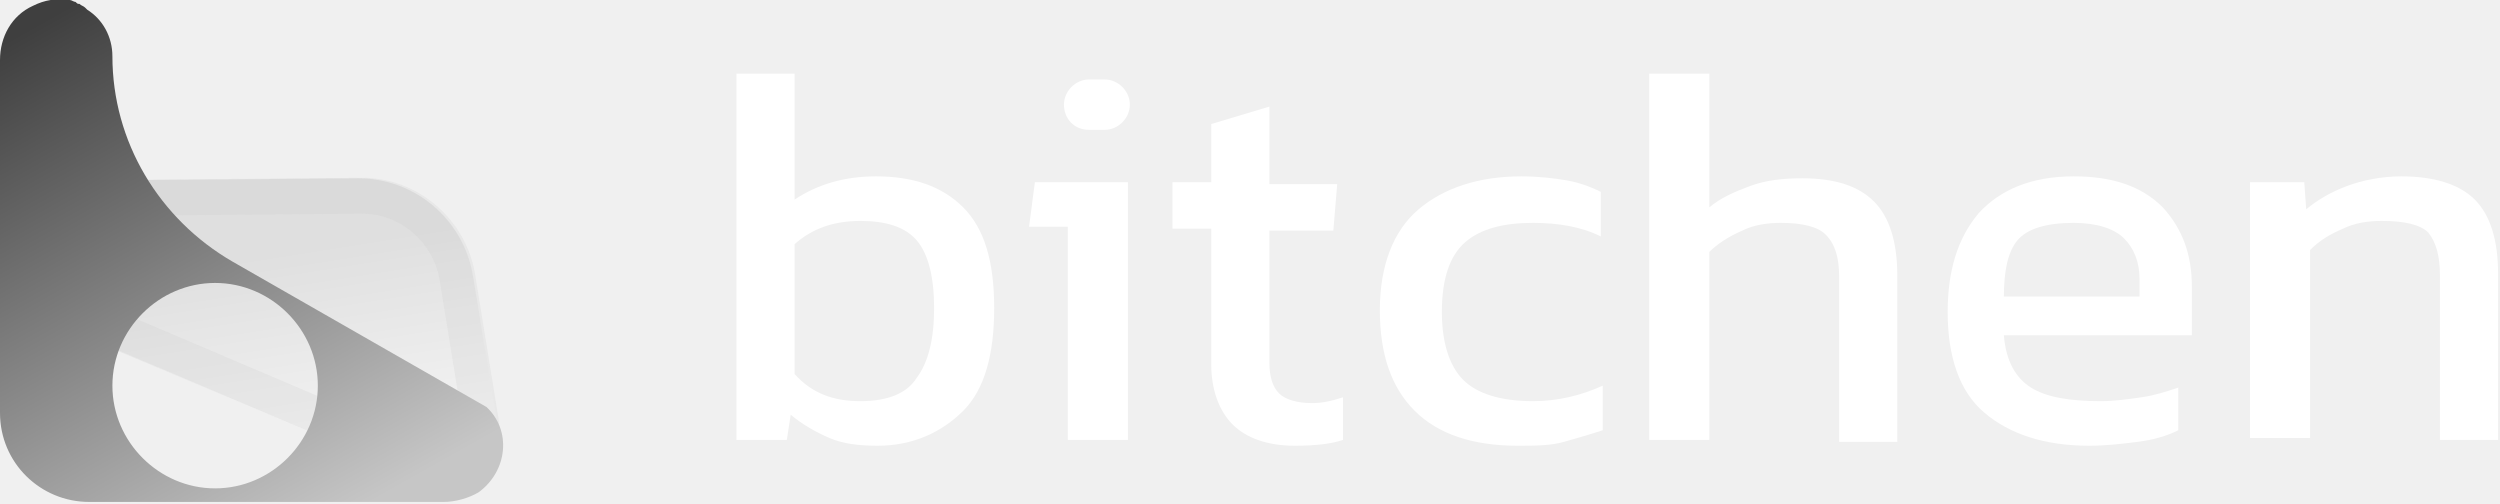
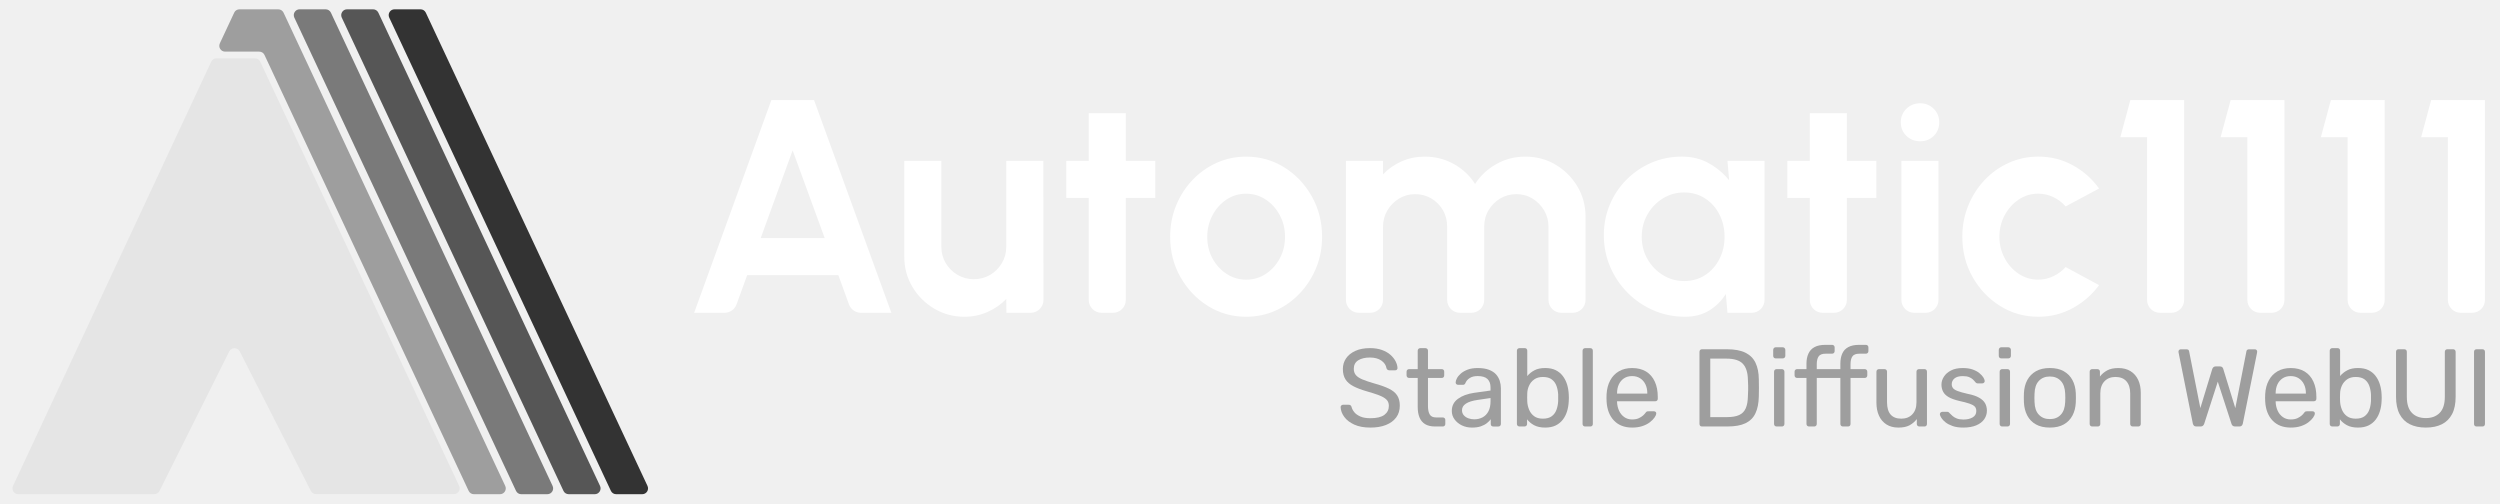
<svg xmlns="http://www.w3.org/2000/svg" version="1.1" id="Layer_1" x="0px" y="0px" viewBox="0 0 129 26" style="enable-background:new 0 0 129 26;" xml:space="preserve">
  <style type="text/css">
- 	.st0{fill:#FFFFFF;}
- 	.st1{opacity:0.4;fill-rule:evenodd;clip-rule:evenodd;fill:url(#Shape_2_);enable-background:new    ;}
- 	.st2{opacity:0.2;fill:none;stroke:#C6C6C6;stroke-width:1.853;enable-background:new    ;}
- 	.st3{fill-rule:evenodd;clip-rule:evenodd;fill:url(#SVGID_1_);}
+ 	.st0{fill:#E5E5E5;}
+ 	.st1{fill:#7A7A7A;enable-background:new    ;}
+ 	.st2{fill:#565656;enable-background:new    ;}
+ 	.st3{fill:#333333;enable-background:new    ;}
+ 	.st4{fill:#9E9E9E;enable-background:new    ;}
+ 	.st5{fill:#FFFFFF;}
+ 	.st6{enable-background:new    ;}
+ 	.st7{fill:#9E9E9E;}
</style>
  <g>
-     <path class="st0" d="M45.3,23c-1,0-1.8-0.1-2.5-0.4c-0.7-0.3-1.4-0.7-2-1.2l-0.2,1.3H38V3.8H41v6.5c1.2-0.8,2.6-1.2,4.2-1.2   c1.9,0,3.4,0.5,4.5,1.6c1.1,1.1,1.6,2.8,1.6,5.2c0,2.4-0.5,4.2-1.6,5.3S47.1,23,45.3,23z M44.4,20.7c1.4,0,2.4-0.4,2.9-1.2   c0.6-0.8,0.9-2,0.9-3.6c0-1.6-0.3-2.8-0.9-3.5s-1.6-1-2.9-1c-1.4,0-2.5,0.4-3.4,1.2v6.7C41.9,20.3,43,20.7,44.4,20.7z" />
-     <path class="st0" d="M55.1,22.7v-11h-2l0.3-2.3h4.8v13.3H55.1z M54.9,5.4L54.9,5.4c0-0.7,0.6-1.3,1.3-1.3h0.8   c0.7,0,1.3,0.6,1.3,1.3v0c0,0.7-0.6,1.3-1.3,1.3h-0.8C55.4,6.7,54.9,6.1,54.9,5.4z" />
-     <path class="st0" d="M66.8,23c-1.4,0-2.5-0.4-3.2-1.1s-1.1-1.8-1.1-3.1v-7h-2V9.4h2V6.4l3-0.9v4h3.5l-0.2,2.4h-3.3v6.8   c0,0.8,0.2,1.3,0.5,1.6s0.9,0.5,1.7,0.5c0.5,0,1-0.1,1.6-0.3v2.2C68.7,22.9,67.9,23,66.8,23z" />
-     <path class="st0" d="M78.3,23c-2.3,0-4.1-0.6-5.3-1.8c-1.2-1.2-1.8-2.9-1.8-5.2c0-2.3,0.7-4.1,2-5.2c1.3-1.1,3.1-1.7,5.3-1.7   c0.9,0,1.7,0.1,2.3,0.2s1.2,0.3,1.8,0.6v2.3c-1-0.5-2.2-0.7-3.5-0.7c-1.5,0-2.7,0.3-3.5,1c-0.8,0.7-1.2,1.9-1.2,3.6   c0,1.6,0.4,2.8,1.1,3.5c0.7,0.7,1.9,1.1,3.6,1.1c1.3,0,2.5-0.3,3.6-0.8v2.3c-0.6,0.2-1.3,0.4-2,0.6C80,23,79.2,23,78.3,23z" />
-     <path class="st0" d="M85.1,22.7V3.8h3.1v6.9c0.6-0.5,1.3-0.8,2.1-1.1C91.1,9.3,92,9.2,93,9.2c1.7,0,2.9,0.4,3.7,1.2   c0.8,0.8,1.2,2.1,1.2,3.8v8.6h-3v-8.5c0-1-0.2-1.7-0.7-2.2c-0.4-0.4-1.2-0.6-2.3-0.6c-0.7,0-1.4,0.1-2,0.4   c-0.7,0.3-1.3,0.7-1.7,1.1v9.7H85.1z" />
-     <path class="st0" d="M107.8,23c-2.3,0-4.1-0.6-5.4-1.7c-1.3-1.1-1.9-2.9-1.9-5.2c0-2.1,0.5-3.8,1.6-5.1c1.1-1.2,2.7-1.9,4.9-1.9   c2,0,3.5,0.5,4.6,1.6c1,1.1,1.5,2.4,1.5,4.1v2.5h-9.7c0.1,1.3,0.6,2.2,1.4,2.7c0.8,0.5,2,0.7,3.6,0.7c0.7,0,1.4-0.1,2.1-0.2   c0.7-0.1,1.3-0.3,1.9-0.5v2.2c-0.6,0.3-1.3,0.5-2.1,0.6S108.7,23,107.8,23z M103.4,15.3h7v-0.9c0-0.9-0.3-1.6-0.8-2.1   s-1.4-0.8-2.6-0.8c-1.4,0-2.4,0.3-2.9,0.9S103.4,14,103.4,15.3z" />
-     <path class="st0" d="M116.1,22.7V9.4h2.8l0.1,1.4c0.6-0.5,1.3-0.9,2.1-1.2c0.8-0.3,1.8-0.5,2.8-0.5c1.7,0,3,0.4,3.8,1.2   c0.8,0.8,1.2,2.1,1.2,3.8v8.6h-3v-8.5c0-1-0.2-1.7-0.6-2.2c-0.4-0.4-1.2-0.6-2.4-0.6c-0.7,0-1.4,0.1-2,0.4   c-0.7,0.3-1.2,0.6-1.7,1.1v9.7H116.1z" />
+     <g>
+       <path class="st0" d="M0.943,25.501H7.96c0.114,0,0.217-0.063,0.269-0.166l3.601-7.201c0.11-0.221,0.423-0.221,0.538-0.004    l3.674,7.205c0.052,0.099,0.155,0.162,0.269,0.162h7.109c0.221,0,0.364-0.228,0.272-0.427L13.427,3.183    c-0.048-0.107-0.155-0.173-0.272-0.173H11.17c-0.118,0-0.221,0.066-0.272,0.173L0.671,25.074    C0.579,25.272,0.722,25.501,0.943,25.501z" />
+     </g>
+     <path class="st1" d="M26.626,25.328L15.187,0.908c-0.092-0.199,0.052-0.427,0.272-0.427h1.344c0.118,0,0.221,0.066,0.272,0.173   l11.439,24.42c0.092,0.199-0.052,0.427-0.272,0.427h-1.344C26.78,25.501,26.674,25.434,26.626,25.328z" />
+     <path class="st2" d="M29.074,25.328L17.635,0.908c-0.092-0.199,0.052-0.427,0.272-0.427h1.344c0.118,0,0.221,0.066,0.272,0.173   l11.439,24.42c0.092,0.199-0.052,0.427-0.272,0.427h-1.344C29.229,25.501,29.122,25.434,29.074,25.328z" />
+     <path class="st3" d="M31.522,25.328L20.084,0.908c-0.092-0.199,0.052-0.427,0.272-0.427H21.7c0.118,0,0.221,0.066,0.272,0.173   l11.439,24.42c0.092,0.199-0.052,0.427-0.272,0.427h-1.344C31.677,25.501,31.57,25.434,31.522,25.328z" />
+     <path class="st4" d="M12.356,0.481h2.003c0.118,0,0.221,0.066,0.272,0.173l11.439,24.42c0.092,0.199-0.052,0.427-0.272,0.427   h-1.344c-0.118,0-0.221-0.066-0.272-0.173L13.648,2.837C13.6,2.73,13.494,2.664,13.376,2.664h-1.76   c-0.221,0-0.364-0.228-0.272-0.427l0.74-1.583C12.131,0.547,12.238,0.481,12.356,0.481z" />
  </g>
-   <linearGradient id="Shape_2_" gradientUnits="userSpaceOnUse" x1="-427.567" y1="555.505" x2="-427.97" y2="555.744" gradientTransform="matrix(20.6812 14.9178 8.7512 -12.1321 4000.093 13140.22)">
-     <stop offset="0" style="stop-color:#F7F7F7" />
-     <stop offset="1" style="stop-color:#C6C6C6" />
-   </linearGradient>
-   <path id="Shape" class="st1" d="M24.3,24.5c1-0.6,1.5-1.9,1.3-3l-1.2-7.3c-0.5-2.9-3-5-5.9-5L6.4,9.3l-3.9,7.3l18.5,7.8  C22,25.1,23.3,25.2,24.3,24.5z" />
-   <path id="Shape_1_" class="st2" d="M7,10.2L3.6,16l18.1,7.7l0,0c0.4,0.3,1,0.4,1.5,0.3c0.5-0.1,1-0.4,1.3-0.8s0.4-0.9,0.3-1.5  l-1.2-7.4c-0.4-2.4-2.5-4.2-4.9-4.2L7,10.2z" />
-   <linearGradient id="SVGID_1_" gradientUnits="userSpaceOnUse" x1="1.32" y1="1.583" x2="15.981" y2="27.711">
-     <stop offset="0" style="stop-color:#3F3F3F" />
-     <stop offset="1" style="stop-color:#C6C6C6" />
-   </linearGradient>
-   <path class="st3" d="M25.1,21L12,13.5C8.2,11.3,5.8,7.3,5.8,2.9v0c0-1-0.5-1.9-1.3-2.4c0,0-0.1-0.1-0.1-0.1C4.3,0.3,4.2,0.3,4.1,0.2  c-0.1,0-0.1,0-0.2-0.1c-0.1,0-0.2-0.1-0.3-0.1C2.9-0.1,2.3,0,1.7,0.3C0.6,0.8,0,1.9,0,3.1l0,13v5.2c0,2.6,2.1,4.6,4.6,4.6l18.3,0  c0.6,0,1.3-0.2,1.8-0.5C26.2,24.3,26.4,22.2,25.1,21z M11.1,25.2c-2.9,0-5.3-2.4-5.3-5.3s2.4-5.3,5.3-5.3c2.9,0,5.3,2.4,5.3,5.3  S14,25.2,11.1,25.2z" />
+   <g>
+     <path class="st5" d="M39.802,5.165h2.203l3.99,10.976h-1.567c-0.278,0-0.527-0.174-0.622-0.436l-0.548-1.509h-4.704l-0.547,1.508   c-0.095,0.262-0.343,0.436-0.622,0.436h-1.567L39.802,5.165z M39.253,12.283h3.301L40.9,7.759L39.253,12.283z" />
+     <path class="st5" d="M46.661,13.24V8.301h1.913v4.436c0,0.308,0.076,0.59,0.228,0.843c0.151,0.253,0.354,0.454,0.607,0.604   c0.253,0.149,0.532,0.223,0.835,0.223c0.314,0,0.596-0.074,0.847-0.223c0.251-0.149,0.452-0.35,0.604-0.604   c0.152-0.253,0.228-0.535,0.228-0.843V8.301h1.913l0.007,7.177c0,0.366-0.296,0.662-0.661,0.662h-1.251l-0.008-0.713   c-0.272,0.283-0.593,0.506-0.965,0.67c-0.371,0.165-0.768,0.248-1.192,0.248c-0.57,0-1.089-0.14-1.56-0.42   c-0.47-0.279-0.845-0.653-1.125-1.121C46.801,14.336,46.661,13.814,46.661,13.24z" />
+     <path class="st5" d="M59.612,10.214h-1.521v5.265c0,0.365-0.296,0.661-0.661,0.661h-0.59c-0.365,0-0.661-0.296-0.661-0.661v-5.265   h-1.16V8.301h1.16V5.84h1.913v2.462h1.521V10.214z" />
+     <path class="st5" d="M64.3,16.345c-0.721,0-1.379-0.186-1.972-0.557c-0.593-0.371-1.066-0.869-1.419-1.494   c-0.353-0.625-0.529-1.316-0.529-2.074c0-0.575,0.102-1.112,0.305-1.61c0.204-0.5,0.485-0.939,0.843-1.317   c0.358-0.38,0.775-0.676,1.25-0.89c0.476-0.215,0.983-0.321,1.521-0.321c0.721,0,1.379,0.185,1.972,0.556   c0.593,0.371,1.066,0.87,1.419,1.497c0.353,0.628,0.53,1.323,0.53,2.086c0,0.57-0.102,1.104-0.306,1.6   c-0.204,0.496-0.485,0.934-0.843,1.313c-0.358,0.38-0.773,0.676-1.246,0.89C65.352,16.237,64.844,16.345,64.3,16.345z M64.3,14.431   c0.381,0,0.724-0.102,1.027-0.305c0.303-0.204,0.542-0.473,0.718-0.808c0.175-0.334,0.262-0.701,0.262-1.098   c0-0.408-0.09-0.78-0.27-1.116c-0.18-0.337-0.423-0.607-0.729-0.808c-0.305-0.201-0.641-0.301-1.007-0.301   c-0.376,0-0.716,0.102-1.019,0.305c-0.304,0.204-0.544,0.476-0.722,0.816c-0.177,0.34-0.266,0.708-0.266,1.105   c0,0.413,0.091,0.787,0.274,1.121c0.183,0.335,0.427,0.6,0.733,0.796S63.94,14.431,64.3,14.431z" />
+     <path class="st5" d="M69.451,15.479V8.301h1.913v0.697c0.266-0.283,0.585-0.506,0.956-0.67c0.37-0.165,0.771-0.246,1.199-0.246   c0.543,0,1.044,0.127,1.502,0.384c0.457,0.256,0.821,0.598,1.093,1.026c0.277-0.429,0.643-0.771,1.098-1.026   c0.454-0.257,0.954-0.384,1.497-0.384c0.575,0,1.097,0.139,1.565,0.419c0.467,0.279,0.841,0.653,1.121,1.121   c0.279,0.467,0.419,0.989,0.419,1.564v4.293c0,0.365-0.296,0.661-0.661,0.661h-0.59c-0.365,0-0.661-0.296-0.661-0.661v-3.784   c0-0.302-0.075-0.58-0.224-0.835c-0.148-0.253-0.347-0.457-0.596-0.611c-0.249-0.154-0.527-0.231-0.835-0.231   s-0.586,0.075-0.835,0.223c-0.248,0.149-0.448,0.349-0.599,0.6c-0.152,0.251-0.228,0.536-0.228,0.854v3.784   c0,0.365-0.296,0.661-0.661,0.661h-0.59c-0.365,0-0.661-0.296-0.661-0.661v-3.784c0-0.318-0.074-0.603-0.22-0.854   c-0.147-0.251-0.346-0.451-0.596-0.6c-0.251-0.148-0.531-0.223-0.84-0.223c-0.302,0-0.58,0.077-0.83,0.231   c-0.251,0.154-0.451,0.357-0.6,0.611c-0.149,0.255-0.223,0.532-0.223,0.835v3.784c0,0.365-0.296,0.661-0.661,0.661h-0.59   C69.747,16.14,69.451,15.844,69.451,15.479z" />
+     <path class="st5" d="M89.137,8.301h1.913v7.178c0,0.365-0.296,0.661-0.661,0.661h-1.251l-0.086-0.972   c-0.215,0.349-0.499,0.633-0.851,0.85c-0.353,0.217-0.77,0.326-1.249,0.326c-0.58,0-1.125-0.11-1.631-0.329   c-0.507-0.22-0.953-0.523-1.337-0.91c-0.383-0.387-0.684-0.834-0.901-1.341c-0.216-0.507-0.325-1.051-0.325-1.631   c0-0.558,0.103-1.084,0.309-1.575c0.207-0.492,0.495-0.923,0.866-1.294c0.371-0.37,0.8-0.661,1.286-0.87   c0.486-0.209,1.009-0.313,1.568-0.313c0.517,0,0.981,0.114,1.391,0.344s0.759,0.523,1.046,0.878L89.137,8.301z M86.902,14.502   c0.408,0,0.768-0.102,1.082-0.306c0.313-0.203,0.559-0.48,0.737-0.827c0.177-0.348,0.266-0.731,0.266-1.149   c0-0.423-0.089-0.808-0.266-1.156c-0.177-0.348-0.425-0.624-0.742-0.827c-0.316-0.204-0.675-0.306-1.078-0.306   c-0.402,0-0.77,0.103-1.101,0.309c-0.332,0.207-0.596,0.482-0.792,0.827c-0.196,0.346-0.294,0.73-0.294,1.153   c0,0.424,0.099,0.808,0.298,1.153c0.199,0.346,0.464,0.62,0.796,0.823C86.14,14.4,86.505,14.502,86.902,14.502z" />
+     <path class="st5" d="M96.818,10.214h-1.52v5.265c0,0.365-0.296,0.661-0.661,0.661h-0.59c-0.365,0-0.661-0.296-0.661-0.661v-5.265   h-1.161V8.301h1.161V5.84h1.913v2.462h1.52V10.214z" />
+     <path class="st5" d="M99.084,7.29c-0.283,0-0.52-0.093-0.713-0.279c-0.193-0.186-0.29-0.419-0.29-0.702   c0-0.277,0.097-0.509,0.29-0.697c0.194-0.188,0.429-0.283,0.705-0.283c0.278,0,0.511,0.095,0.702,0.283   c0.192,0.188,0.286,0.42,0.286,0.697c0,0.283-0.093,0.516-0.281,0.702C99.593,7.197,99.36,7.29,99.084,7.29z M98.112,8.301h1.913   v7.178c0,0.365-0.296,0.661-0.661,0.661h-0.59c-0.365,0-0.661-0.296-0.661-0.661V8.301z" />
+     <path class="st5" d="M106.586,13.78l1.725,0.933c-0.361,0.492-0.813,0.886-1.357,1.184c-0.543,0.298-1.136,0.447-1.778,0.447   c-0.722,0-1.379-0.186-1.972-0.557c-0.593-0.371-1.066-0.869-1.419-1.494c-0.353-0.625-0.529-1.316-0.529-2.074   c0-0.575,0.102-1.112,0.306-1.61c0.203-0.5,0.485-0.939,0.842-1.317c0.358-0.38,0.775-0.676,1.251-0.89   c0.475-0.215,0.983-0.321,1.522-0.321c0.642,0,1.235,0.148,1.778,0.446c0.544,0.298,0.996,0.698,1.357,1.199l-1.725,0.926   c-0.183-0.209-0.398-0.371-0.647-0.487c-0.249-0.114-0.503-0.172-0.764-0.172c-0.377,0-0.717,0.103-1.019,0.309   c-0.304,0.207-0.544,0.478-0.722,0.815c-0.177,0.337-0.266,0.704-0.266,1.101c0,0.392,0.089,0.757,0.266,1.094   c0.177,0.336,0.418,0.607,0.722,0.812c0.302,0.203,0.642,0.305,1.019,0.305c0.271,0,0.53-0.058,0.775-0.176   C106.196,14.138,106.409,13.979,106.586,13.78z" />
+     <path class="st5" d="M111.45,16.14c-0.365,0-0.661-0.296-0.661-0.661V7.078h-1.38l0.517-1.913h2.776v10.314   c0,0.365-0.296,0.661-0.661,0.661H111.45z" />
+     <path class="st5" d="M116.625,16.14c-0.365,0-0.661-0.296-0.661-0.661V7.078h-1.38l0.517-1.913h2.776v10.314   c0,0.365-0.296,0.661-0.661,0.661H116.625z" />
+     <path class="st5" d="M121.798,16.14c-0.365,0-0.661-0.296-0.661-0.661V7.078h-1.38l0.517-1.913h2.776v10.314   c0,0.365-0.296,0.661-0.661,0.661H121.798z" />
+     <path class="st5" d="M126.972,16.14c-0.365,0-0.661-0.296-0.661-0.661V7.078h-1.38l0.517-1.913h2.776v10.314   c0,0.365-0.296,0.661-0.661,0.661H126.972z" />
+   </g>
+   <g class="st6">
+     <path class="st7" d="M70.712,22.063c-0.33,0-0.606-0.051-0.831-0.153c-0.224-0.103-0.396-0.234-0.515-0.396   c-0.12-0.161-0.184-0.331-0.19-0.51c0-0.03,0.012-0.058,0.036-0.082c0.025-0.025,0.055-0.037,0.089-0.037h0.29   c0.046,0,0.08,0.011,0.103,0.034c0.022,0.022,0.038,0.049,0.046,0.079c0.022,0.092,0.07,0.182,0.142,0.271   c0.072,0.089,0.176,0.163,0.311,0.222c0.135,0.06,0.309,0.089,0.521,0.089c0.327,0,0.566-0.058,0.721-0.174   c0.153-0.115,0.23-0.271,0.23-0.464c0-0.133-0.041-0.24-0.122-0.321c-0.082-0.082-0.206-0.155-0.373-0.22s-0.384-0.135-0.649-0.21   c-0.276-0.08-0.507-0.167-0.688-0.263c-0.183-0.095-0.318-0.212-0.407-0.353s-0.134-0.318-0.134-0.535   c0-0.205,0.055-0.388,0.165-0.549c0.11-0.162,0.27-0.29,0.479-0.385s0.459-0.143,0.751-0.143c0.235,0,0.441,0.031,0.618,0.095   c0.176,0.062,0.323,0.146,0.441,0.25c0.117,0.104,0.206,0.216,0.267,0.336c0.062,0.119,0.094,0.236,0.098,0.35   c0,0.027-0.01,0.053-0.029,0.077c-0.019,0.024-0.049,0.037-0.091,0.037h-0.302c-0.026,0-0.054-0.008-0.082-0.022   c-0.028-0.016-0.051-0.044-0.065-0.086c-0.023-0.155-0.11-0.286-0.262-0.393c-0.152-0.106-0.35-0.159-0.593-0.159   c-0.246,0-0.446,0.047-0.601,0.143c-0.153,0.095-0.23,0.242-0.23,0.443c0,0.129,0.036,0.236,0.108,0.322   c0.072,0.085,0.186,0.16,0.342,0.225c0.155,0.064,0.358,0.133,0.608,0.205c0.304,0.083,0.553,0.172,0.746,0.265   s0.337,0.208,0.43,0.347s0.14,0.316,0.14,0.532c0,0.239-0.062,0.443-0.188,0.612c-0.126,0.169-0.301,0.298-0.527,0.387   C71.287,22.02,71.02,22.063,70.712,22.063z" />
+     <path class="st7" d="M74.054,22.007c-0.213,0-0.386-0.041-0.519-0.122c-0.133-0.082-0.229-0.197-0.29-0.348   c-0.061-0.149-0.091-0.327-0.091-0.532v-1.503h-0.444c-0.038,0-0.069-0.012-0.094-0.037c-0.024-0.024-0.037-0.056-0.037-0.094   v-0.193c0-0.038,0.013-0.069,0.037-0.094s0.056-0.037,0.094-0.037h0.444v-0.951c0-0.037,0.012-0.068,0.037-0.094   c0.024-0.024,0.056-0.037,0.094-0.037h0.268c0.038,0,0.069,0.013,0.094,0.037c0.024,0.025,0.037,0.057,0.037,0.094v0.951h0.706   c0.042,0,0.074,0.013,0.097,0.037s0.034,0.056,0.034,0.094v0.193c0,0.038-0.012,0.069-0.034,0.094   c-0.022,0.025-0.055,0.037-0.097,0.037h-0.706v1.463c0,0.179,0.03,0.319,0.091,0.422s0.169,0.153,0.325,0.153h0.347   c0.038,0,0.069,0.013,0.094,0.037c0.025,0.024,0.037,0.056,0.037,0.094v0.205c0,0.038-0.012,0.069-0.037,0.094   c-0.024,0.024-0.056,0.037-0.094,0.037H74.054z" />
+     <path class="st7" d="M75.95,22.063c-0.189,0-0.362-0.038-0.518-0.113c-0.156-0.076-0.281-0.179-0.376-0.308   s-0.143-0.275-0.143-0.438c0-0.262,0.106-0.471,0.319-0.626c0.212-0.155,0.489-0.258,0.831-0.308l0.848-0.119v-0.165   c0-0.183-0.052-0.325-0.156-0.428c-0.104-0.102-0.274-0.153-0.51-0.153c-0.167,0-0.304,0.034-0.409,0.103   c-0.106,0.068-0.181,0.155-0.223,0.262c-0.022,0.057-0.062,0.086-0.119,0.086h-0.256c-0.042,0-0.073-0.013-0.094-0.037   c-0.021-0.025-0.032-0.055-0.032-0.089c0-0.057,0.022-0.127,0.065-0.21c0.044-0.084,0.111-0.165,0.202-0.245   c0.092-0.08,0.208-0.147,0.351-0.202s0.315-0.082,0.521-0.082c0.228,0,0.42,0.029,0.575,0.088s0.278,0.138,0.367,0.236   s0.153,0.211,0.193,0.336s0.06,0.252,0.06,0.381v1.845c0,0.038-0.012,0.069-0.037,0.094c-0.024,0.024-0.056,0.037-0.094,0.037   h-0.262c-0.042,0-0.074-0.013-0.097-0.037s-0.034-0.056-0.034-0.094v-0.245c-0.049,0.068-0.115,0.136-0.199,0.202   c-0.083,0.066-0.188,0.122-0.313,0.165C76.286,22.042,76.132,22.063,75.95,22.063z M76.07,21.637c0.155,0,0.298-0.033,0.427-0.1   s0.23-0.17,0.305-0.311c0.074-0.14,0.11-0.316,0.11-0.529v-0.159l-0.66,0.097c-0.27,0.038-0.473,0.102-0.608,0.19   c-0.137,0.09-0.205,0.202-0.205,0.339c0,0.106,0.031,0.194,0.094,0.265s0.143,0.123,0.239,0.157S75.967,21.637,76.07,21.637z" />
+     <path class="st7" d="M79.73,22.063c-0.228,0-0.418-0.041-0.569-0.122c-0.152-0.082-0.273-0.183-0.364-0.305v0.239   c0,0.038-0.013,0.069-0.037,0.094s-0.057,0.037-0.094,0.037h-0.262c-0.038,0-0.069-0.013-0.095-0.037   c-0.024-0.024-0.037-0.056-0.037-0.094v-3.78c0-0.037,0.013-0.068,0.037-0.094c0.025-0.024,0.057-0.037,0.095-0.037h0.278   c0.038,0,0.068,0.013,0.091,0.037c0.023,0.025,0.034,0.057,0.034,0.094v1.31c0.095-0.117,0.218-0.216,0.367-0.296   c0.15-0.08,0.335-0.119,0.556-0.119c0.212,0,0.394,0.036,0.543,0.11c0.15,0.074,0.273,0.176,0.37,0.305s0.17,0.275,0.22,0.438   c0.049,0.163,0.077,0.334,0.085,0.513c0.004,0.061,0.006,0.117,0.006,0.17c0,0.054-0.002,0.11-0.006,0.171   c-0.008,0.183-0.036,0.355-0.085,0.519c-0.05,0.163-0.123,0.309-0.22,0.436s-0.22,0.228-0.37,0.302   C80.124,22.026,79.942,22.063,79.73,22.063z M79.61,21.603c0.197,0,0.353-0.043,0.464-0.128c0.112-0.085,0.193-0.197,0.242-0.336   c0.05-0.139,0.078-0.287,0.086-0.447c0.003-0.109,0.003-0.22,0-0.33c-0.008-0.159-0.036-0.308-0.086-0.446   c-0.049-0.139-0.13-0.251-0.242-0.336c-0.111-0.086-0.267-0.128-0.464-0.128c-0.178,0-0.326,0.042-0.443,0.125   c-0.118,0.083-0.206,0.189-0.265,0.318c-0.06,0.13-0.091,0.261-0.095,0.394c-0.004,0.061-0.005,0.134-0.005,0.219   s0.001,0.158,0.005,0.219c0.008,0.141,0.039,0.278,0.095,0.413c0.055,0.135,0.14,0.246,0.256,0.333   C79.273,21.56,79.424,21.603,79.61,21.603z" />
+     <path class="st7" d="M81.791,22.007c-0.038,0-0.069-0.013-0.094-0.037s-0.037-0.056-0.037-0.094v-3.78   c0-0.037,0.013-0.068,0.037-0.094c0.024-0.024,0.056-0.037,0.094-0.037h0.268c0.042,0,0.074,0.013,0.097,0.037   c0.023,0.025,0.034,0.057,0.034,0.094v3.78c0,0.038-0.011,0.069-0.034,0.094c-0.022,0.024-0.055,0.037-0.097,0.037H81.791z" />
+     <path class="st7" d="M84.221,22.063c-0.395,0-0.708-0.12-0.939-0.361s-0.358-0.57-0.382-0.987c-0.003-0.05-0.005-0.113-0.005-0.19   c0-0.078,0.002-0.142,0.005-0.191c0.016-0.27,0.078-0.506,0.188-0.708c0.109-0.203,0.261-0.36,0.452-0.47   c0.191-0.11,0.417-0.165,0.675-0.165c0.288,0,0.53,0.061,0.726,0.182c0.195,0.122,0.345,0.294,0.447,0.519   c0.103,0.224,0.153,0.485,0.153,0.785v0.097c0,0.042-0.012,0.074-0.037,0.097c-0.024,0.022-0.056,0.034-0.094,0.034h-1.97   c0,0.004,0,0.012,0,0.022c0,0.012,0,0.021,0,0.029c0.008,0.155,0.042,0.301,0.103,0.436s0.149,0.243,0.265,0.327   c0.116,0.083,0.252,0.125,0.407,0.125c0.137,0,0.25-0.021,0.342-0.062c0.091-0.042,0.165-0.089,0.222-0.14s0.095-0.092,0.114-0.122   c0.034-0.046,0.061-0.073,0.079-0.083c0.02-0.01,0.05-0.014,0.092-0.014h0.278c0.034,0,0.063,0.01,0.088,0.031   c0.025,0.021,0.035,0.05,0.032,0.088c-0.004,0.057-0.034,0.126-0.092,0.208c-0.057,0.081-0.138,0.162-0.241,0.241   c-0.104,0.08-0.233,0.146-0.388,0.197C84.588,22.038,84.415,22.063,84.221,22.063z M83.441,20.311h1.56v-0.018   c0-0.17-0.031-0.322-0.094-0.455s-0.152-0.238-0.271-0.315c-0.117-0.078-0.258-0.117-0.421-0.117s-0.303,0.039-0.418,0.117   c-0.116,0.077-0.204,0.183-0.266,0.315c-0.061,0.133-0.091,0.285-0.091,0.455V20.311z" />
+     <path class="st7" d="M87.824,22.007c-0.042,0-0.074-0.013-0.097-0.037s-0.034-0.056-0.034-0.094v-3.717   c0-0.042,0.012-0.075,0.034-0.1c0.022-0.025,0.055-0.037,0.097-0.037h1.292c0.392,0,0.706,0.059,0.945,0.176   c0.239,0.118,0.414,0.292,0.523,0.521c0.11,0.229,0.167,0.511,0.171,0.845c0.004,0.171,0.006,0.321,0.006,0.45   s-0.002,0.277-0.006,0.443c-0.008,0.35-0.065,0.639-0.174,0.868c-0.107,0.23-0.278,0.4-0.512,0.513s-0.542,0.168-0.925,0.168   H87.824z M88.251,21.523h0.865c0.263,0,0.471-0.036,0.627-0.108c0.155-0.072,0.268-0.188,0.338-0.348s0.107-0.37,0.111-0.632   c0.008-0.113,0.012-0.213,0.012-0.299c0-0.085,0-0.171,0-0.256c0-0.086-0.004-0.184-0.012-0.293   c-0.008-0.368-0.095-0.641-0.262-0.817s-0.448-0.265-0.843-0.265h-0.837V21.523z" />
+     <path class="st7" d="M91.628,18.494c-0.038,0-0.069-0.012-0.094-0.036c-0.025-0.025-0.037-0.057-0.037-0.095v-0.307   c0-0.038,0.012-0.07,0.037-0.098c0.024-0.026,0.056-0.039,0.094-0.039h0.358c0.038,0,0.07,0.013,0.097,0.039   c0.026,0.027,0.04,0.06,0.04,0.098v0.307c0,0.038-0.014,0.069-0.04,0.095c-0.026,0.024-0.059,0.036-0.097,0.036H91.628z    M91.672,22.007c-0.037,0-0.069-0.013-0.094-0.037s-0.037-0.056-0.037-0.094v-2.698c0-0.038,0.013-0.069,0.037-0.094   s0.057-0.037,0.094-0.037h0.273c0.038,0,0.069,0.013,0.094,0.037c0.025,0.024,0.037,0.056,0.037,0.094v2.698   c0,0.038-0.012,0.069-0.037,0.094c-0.024,0.024-0.056,0.037-0.094,0.037H91.672z" />
+     <path class="st7" d="M93.346,22.007c-0.038,0-0.069-0.013-0.095-0.037c-0.024-0.024-0.037-0.056-0.037-0.094v-2.374h-0.483   c-0.038,0-0.069-0.012-0.094-0.037c-0.025-0.024-0.037-0.056-0.037-0.094v-0.193c0-0.038,0.012-0.069,0.037-0.094   c0.024-0.024,0.056-0.037,0.094-0.037h0.483v-0.285c0-0.193,0.032-0.363,0.098-0.509c0.064-0.146,0.168-0.26,0.31-0.339   c0.143-0.08,0.333-0.12,0.572-0.12h0.342c0.038,0,0.069,0.013,0.094,0.037c0.024,0.025,0.037,0.057,0.037,0.095v0.193   c0,0.038-0.013,0.069-0.037,0.094s-0.056,0.037-0.094,0.037h-0.33c-0.179,0-0.3,0.046-0.364,0.14   c-0.064,0.093-0.097,0.227-0.097,0.401v0.256h1.218v-0.285c0-0.193,0.031-0.363,0.094-0.509c0.062-0.146,0.165-0.26,0.308-0.339   c0.143-0.08,0.333-0.12,0.572-0.12h0.342c0.037,0,0.068,0.013,0.094,0.037c0.024,0.025,0.037,0.057,0.037,0.095v0.193   c0,0.038-0.013,0.069-0.037,0.094c-0.025,0.024-0.057,0.037-0.094,0.037h-0.325c-0.182,0-0.306,0.046-0.37,0.14   c-0.064,0.093-0.097,0.227-0.097,0.401v0.256h0.734c0.038,0,0.069,0.013,0.094,0.037c0.025,0.024,0.037,0.056,0.037,0.094v0.193   c0,0.038-0.012,0.069-0.037,0.094c-0.024,0.025-0.056,0.037-0.094,0.037h-0.734v2.374c0,0.038-0.011,0.069-0.034,0.094   c-0.022,0.024-0.055,0.037-0.097,0.037h-0.262c-0.038,0-0.069-0.013-0.094-0.037s-0.037-0.056-0.037-0.094v-2.374h-1.218v2.374   c0,0.038-0.013,0.069-0.037,0.094c-0.025,0.024-0.057,0.037-0.094,0.037H93.346z" />
+     <path class="st7" d="M97.957,22.063c-0.243,0-0.448-0.054-0.617-0.162s-0.297-0.259-0.385-0.452   c-0.087-0.193-0.131-0.416-0.131-0.666v-1.605c0-0.038,0.013-0.069,0.037-0.094s0.056-0.037,0.094-0.037h0.285   c0.038,0,0.069,0.013,0.094,0.037s0.037,0.056,0.037,0.094v1.577c0,0.565,0.246,0.848,0.74,0.848c0.234,0,0.424-0.075,0.566-0.225   c0.142-0.15,0.213-0.357,0.213-0.623v-1.577c0-0.038,0.013-0.069,0.037-0.094s0.056-0.037,0.094-0.037h0.285   c0.038,0,0.068,0.013,0.091,0.037s0.034,0.056,0.034,0.094v2.698c0,0.038-0.012,0.069-0.034,0.094s-0.053,0.037-0.091,0.037h-0.268   c-0.038,0-0.069-0.013-0.094-0.037c-0.025-0.024-0.037-0.056-0.037-0.094v-0.251c-0.103,0.134-0.228,0.239-0.373,0.319   C98.388,22.023,98.196,22.063,97.957,22.063z" />
+     <path class="st7" d="M101.304,22.063c-0.213,0-0.396-0.026-0.547-0.079c-0.151-0.054-0.275-0.118-0.37-0.194   c-0.095-0.075-0.166-0.151-0.213-0.228c-0.048-0.075-0.073-0.137-0.077-0.182c-0.004-0.042,0.009-0.074,0.04-0.097   c0.03-0.023,0.061-0.034,0.091-0.034h0.256c0.02,0,0.035,0.003,0.049,0.008c0.013,0.006,0.031,0.022,0.054,0.049   c0.05,0.053,0.104,0.106,0.165,0.159c0.061,0.054,0.136,0.097,0.225,0.131c0.09,0.034,0.2,0.052,0.333,0.052   c0.194,0,0.354-0.037,0.479-0.111s0.188-0.183,0.188-0.327c0-0.095-0.025-0.171-0.076-0.228c-0.052-0.058-0.143-0.108-0.273-0.154   c-0.131-0.045-0.311-0.093-0.538-0.142c-0.228-0.054-0.408-0.119-0.541-0.196c-0.133-0.078-0.228-0.171-0.284-0.279   s-0.086-0.23-0.086-0.367c0-0.141,0.042-0.276,0.126-0.407c0.083-0.131,0.205-0.238,0.367-0.321   c0.161-0.084,0.363-0.125,0.605-0.125c0.197,0,0.366,0.024,0.507,0.073c0.141,0.05,0.257,0.111,0.348,0.186   s0.159,0.146,0.205,0.219c0.045,0.072,0.07,0.133,0.073,0.183c0.004,0.038-0.007,0.069-0.034,0.094   c-0.026,0.024-0.057,0.037-0.091,0.037h-0.239c-0.026,0-0.048-0.006-0.065-0.018c-0.017-0.011-0.033-0.024-0.048-0.039   c-0.038-0.05-0.083-0.099-0.134-0.148c-0.052-0.049-0.118-0.09-0.199-0.122c-0.082-0.032-0.189-0.049-0.322-0.049   c-0.189,0-0.332,0.04-0.427,0.12c-0.095,0.079-0.142,0.18-0.142,0.301c0,0.072,0.021,0.137,0.062,0.194   c0.041,0.057,0.121,0.107,0.238,0.153c0.118,0.046,0.293,0.095,0.524,0.148c0.25,0.049,0.447,0.115,0.592,0.199   c0.145,0.083,0.247,0.18,0.308,0.29s0.091,0.237,0.091,0.381c0,0.16-0.046,0.306-0.137,0.438s-0.228,0.238-0.41,0.316   C101.794,22.024,101.57,22.063,101.304,22.063z" />
+     <path class="st7" d="M103.268,18.494c-0.038,0-0.069-0.012-0.094-0.036c-0.025-0.025-0.037-0.057-0.037-0.095v-0.307   c0-0.038,0.012-0.07,0.037-0.098c0.024-0.026,0.056-0.039,0.094-0.039h0.358c0.038,0,0.07,0.013,0.097,0.039   c0.026,0.027,0.04,0.06,0.04,0.098v0.307c0,0.038-0.014,0.069-0.04,0.095c-0.026,0.024-0.059,0.036-0.097,0.036H103.268z    M103.313,22.007c-0.037,0-0.069-0.013-0.094-0.037s-0.037-0.056-0.037-0.094v-2.698c0-0.038,0.013-0.069,0.037-0.094   s0.057-0.037,0.094-0.037h0.273c0.038,0,0.069,0.013,0.094,0.037c0.025,0.024,0.037,0.056,0.037,0.094v2.698   c0,0.038-0.012,0.069-0.037,0.094c-0.024,0.024-0.056,0.037-0.094,0.037H103.313z" />
+     <path class="st7" d="M105.773,22.063c-0.288,0-0.529-0.055-0.723-0.165c-0.194-0.109-0.342-0.263-0.444-0.458   s-0.159-0.418-0.171-0.669c-0.004-0.064-0.006-0.146-0.006-0.247s0.002-0.182,0.006-0.242c0.012-0.255,0.069-0.479,0.174-0.672   s0.253-0.346,0.446-0.455c0.194-0.11,0.434-0.165,0.718-0.165s0.523,0.055,0.717,0.165c0.194,0.109,0.343,0.262,0.447,0.455   s0.162,0.417,0.174,0.672c0.004,0.061,0.006,0.142,0.006,0.242s-0.002,0.183-0.006,0.247c-0.012,0.251-0.068,0.474-0.171,0.669   s-0.251,0.349-0.444,0.458C106.302,22.009,106.061,22.063,105.773,22.063z M105.773,21.625c0.235,0,0.423-0.074,0.563-0.225   c0.141-0.149,0.217-0.369,0.228-0.657c0.004-0.057,0.006-0.129,0.006-0.217c0-0.087-0.002-0.159-0.006-0.216   c-0.011-0.288-0.087-0.508-0.228-0.657c-0.141-0.15-0.328-0.226-0.563-0.226s-0.424,0.075-0.566,0.226   c-0.143,0.149-0.218,0.369-0.225,0.657c-0.004,0.057-0.006,0.129-0.006,0.216c0,0.088,0.002,0.16,0.006,0.217   c0.007,0.288,0.082,0.508,0.225,0.657C105.349,21.551,105.538,21.625,105.773,21.625z" />
+     <path class="st7" d="M107.958,22.007c-0.037,0-0.069-0.013-0.094-0.037s-0.037-0.056-0.037-0.094v-2.698   c0-0.038,0.013-0.069,0.037-0.094s0.057-0.037,0.094-0.037h0.268c0.038,0,0.069,0.013,0.095,0.037   c0.024,0.024,0.036,0.056,0.036,0.094v0.25c0.099-0.129,0.224-0.233,0.373-0.315c0.15-0.082,0.343-0.122,0.578-0.122   c0.246,0,0.456,0.054,0.629,0.162c0.173,0.107,0.304,0.258,0.393,0.449c0.09,0.191,0.134,0.415,0.134,0.669v1.605   c0,0.038-0.012,0.069-0.037,0.094c-0.024,0.024-0.056,0.037-0.094,0.037h-0.284c-0.038,0-0.069-0.013-0.094-0.037   c-0.025-0.024-0.037-0.056-0.037-0.094v-1.577c0-0.266-0.064-0.473-0.194-0.623c-0.129-0.149-0.318-0.225-0.568-0.225   c-0.235,0-0.425,0.075-0.566,0.225c-0.143,0.15-0.214,0.357-0.214,0.623v1.577c0,0.038-0.013,0.069-0.037,0.094   s-0.056,0.037-0.094,0.037H107.958z" />
+     <path class="st7" d="M113.327,22.007c-0.05,0-0.088-0.014-0.117-0.04c-0.028-0.026-0.048-0.064-0.06-0.113l-0.734-3.655   c-0.004-0.015-0.006-0.028-0.006-0.039c0-0.012,0-0.02,0-0.023c0-0.03,0.012-0.057,0.034-0.079c0.023-0.023,0.05-0.034,0.08-0.034   h0.296c0.08,0,0.125,0.032,0.137,0.097l0.581,2.938l0.614-2.016c0.012-0.034,0.031-0.065,0.06-0.094   c0.029-0.028,0.069-0.043,0.123-0.043h0.21c0.058,0,0.099,0.015,0.126,0.043c0.026,0.028,0.043,0.06,0.051,0.094l0.62,2.016   l0.575-2.938c0.012-0.064,0.059-0.097,0.143-0.097h0.296c0.03,0,0.057,0.011,0.08,0.034c0.022,0.022,0.034,0.049,0.034,0.079   c0,0.004-0.001,0.012-0.003,0.023c-0.002,0.011-0.003,0.024-0.003,0.039l-0.734,3.655c-0.012,0.049-0.031,0.087-0.06,0.113   s-0.067,0.04-0.117,0.04h-0.222c-0.054,0-0.095-0.014-0.125-0.04c-0.031-0.026-0.052-0.061-0.063-0.103l-0.705-2.169l-0.7,2.169   c-0.016,0.042-0.037,0.076-0.065,0.103c-0.029,0.026-0.069,0.04-0.123,0.04H113.327z" />
+     <path class="st7" d="M118.205,22.063c-0.395,0-0.708-0.12-0.939-0.361s-0.358-0.57-0.382-0.987c-0.003-0.05-0.005-0.113-0.005-0.19   c0-0.078,0.002-0.142,0.005-0.191c0.016-0.27,0.078-0.506,0.188-0.708c0.109-0.203,0.261-0.36,0.452-0.47   c0.191-0.11,0.417-0.165,0.675-0.165c0.288,0,0.53,0.061,0.726,0.182c0.195,0.122,0.345,0.294,0.447,0.519   c0.103,0.224,0.153,0.485,0.153,0.785v0.097c0,0.042-0.012,0.074-0.037,0.097c-0.024,0.022-0.056,0.034-0.094,0.034h-1.97   c0,0.004,0,0.012,0,0.022c0,0.012,0,0.021,0,0.029c0.008,0.155,0.042,0.301,0.103,0.436s0.149,0.243,0.265,0.327   c0.116,0.083,0.252,0.125,0.407,0.125c0.137,0,0.25-0.021,0.342-0.062c0.091-0.042,0.165-0.089,0.222-0.14s0.095-0.092,0.114-0.122   c0.034-0.046,0.061-0.073,0.079-0.083c0.02-0.01,0.05-0.014,0.092-0.014h0.278c0.034,0,0.063,0.01,0.088,0.031   c0.025,0.021,0.035,0.05,0.032,0.088c-0.004,0.057-0.034,0.126-0.092,0.208c-0.057,0.081-0.138,0.162-0.241,0.241   c-0.104,0.08-0.233,0.146-0.388,0.197C118.572,22.038,118.398,22.063,118.205,22.063z M117.424,20.311h1.56v-0.018   c0-0.17-0.031-0.322-0.094-0.455s-0.152-0.238-0.271-0.315c-0.117-0.078-0.258-0.117-0.421-0.117s-0.303,0.039-0.418,0.117   c-0.116,0.077-0.204,0.183-0.266,0.315c-0.061,0.133-0.091,0.285-0.091,0.455V20.311z" />
+     <path class="st7" d="M121.671,22.063c-0.228,0-0.417-0.041-0.568-0.122c-0.152-0.082-0.273-0.183-0.365-0.305v0.239   c0,0.038-0.012,0.069-0.036,0.094c-0.025,0.024-0.057,0.037-0.095,0.037h-0.262c-0.038,0-0.069-0.013-0.094-0.037   s-0.037-0.056-0.037-0.094v-3.78c0-0.037,0.013-0.068,0.037-0.094c0.024-0.024,0.056-0.037,0.094-0.037h0.279   c0.038,0,0.068,0.013,0.091,0.037c0.022,0.025,0.034,0.057,0.034,0.094v1.31c0.095-0.117,0.218-0.216,0.367-0.296   c0.15-0.08,0.335-0.119,0.555-0.119c0.213,0,0.395,0.036,0.544,0.11c0.15,0.074,0.273,0.176,0.37,0.305s0.17,0.275,0.219,0.438   c0.05,0.163,0.078,0.334,0.086,0.513c0.004,0.061,0.006,0.117,0.006,0.17c0,0.054-0.002,0.11-0.006,0.171   c-0.008,0.183-0.036,0.355-0.086,0.519c-0.049,0.163-0.122,0.309-0.219,0.436s-0.22,0.228-0.37,0.302   C122.066,22.026,121.884,22.063,121.671,22.063z M121.552,21.603c0.197,0,0.352-0.043,0.464-0.128s0.192-0.197,0.242-0.336   c0.049-0.139,0.077-0.287,0.085-0.447c0.004-0.109,0.004-0.22,0-0.33c-0.008-0.159-0.036-0.308-0.085-0.446   c-0.05-0.139-0.13-0.251-0.242-0.336c-0.112-0.086-0.267-0.128-0.464-0.128c-0.179,0-0.326,0.042-0.444,0.125   c-0.117,0.083-0.205,0.189-0.265,0.318c-0.059,0.13-0.09,0.261-0.094,0.394c-0.004,0.061-0.006,0.134-0.006,0.219   s0.002,0.158,0.006,0.219c0.008,0.141,0.039,0.278,0.094,0.413c0.056,0.135,0.141,0.246,0.257,0.333   C121.215,21.56,121.367,21.603,121.552,21.603z" />
+     <path class="st7" d="M125.172,22.063c-0.318,0-0.593-0.057-0.822-0.171c-0.229-0.113-0.406-0.287-0.529-0.521   c-0.124-0.233-0.186-0.534-0.186-0.902v-2.311c0-0.042,0.012-0.075,0.034-0.1c0.022-0.025,0.055-0.037,0.097-0.037h0.291   c0.041,0,0.074,0.012,0.1,0.037c0.024,0.024,0.036,0.058,0.036,0.1v2.322c0,0.372,0.088,0.646,0.263,0.825   c0.174,0.179,0.413,0.268,0.717,0.268c0.3,0,0.538-0.089,0.715-0.268c0.176-0.179,0.265-0.453,0.265-0.825v-2.322   c0-0.042,0.012-0.075,0.037-0.1c0.024-0.025,0.056-0.037,0.094-0.037h0.296c0.038,0,0.069,0.012,0.094,0.037   c0.024,0.024,0.037,0.058,0.037,0.1v2.311c0,0.368-0.062,0.669-0.186,0.902c-0.123,0.233-0.299,0.407-0.526,0.521   C125.77,22.007,125.495,22.063,125.172,22.063z" />
+     <path class="st7" d="M127.791,22.007c-0.042,0-0.074-0.013-0.097-0.037s-0.034-0.056-0.034-0.094v-3.723   c0-0.038,0.012-0.069,0.034-0.094c0.022-0.025,0.055-0.037,0.097-0.037h0.302c0.042,0,0.074,0.012,0.097,0.037   c0.023,0.024,0.034,0.056,0.034,0.094v3.723c0,0.038-0.011,0.069-0.034,0.094c-0.022,0.024-0.055,0.037-0.097,0.037H127.791z" />
+   </g>
</svg>
